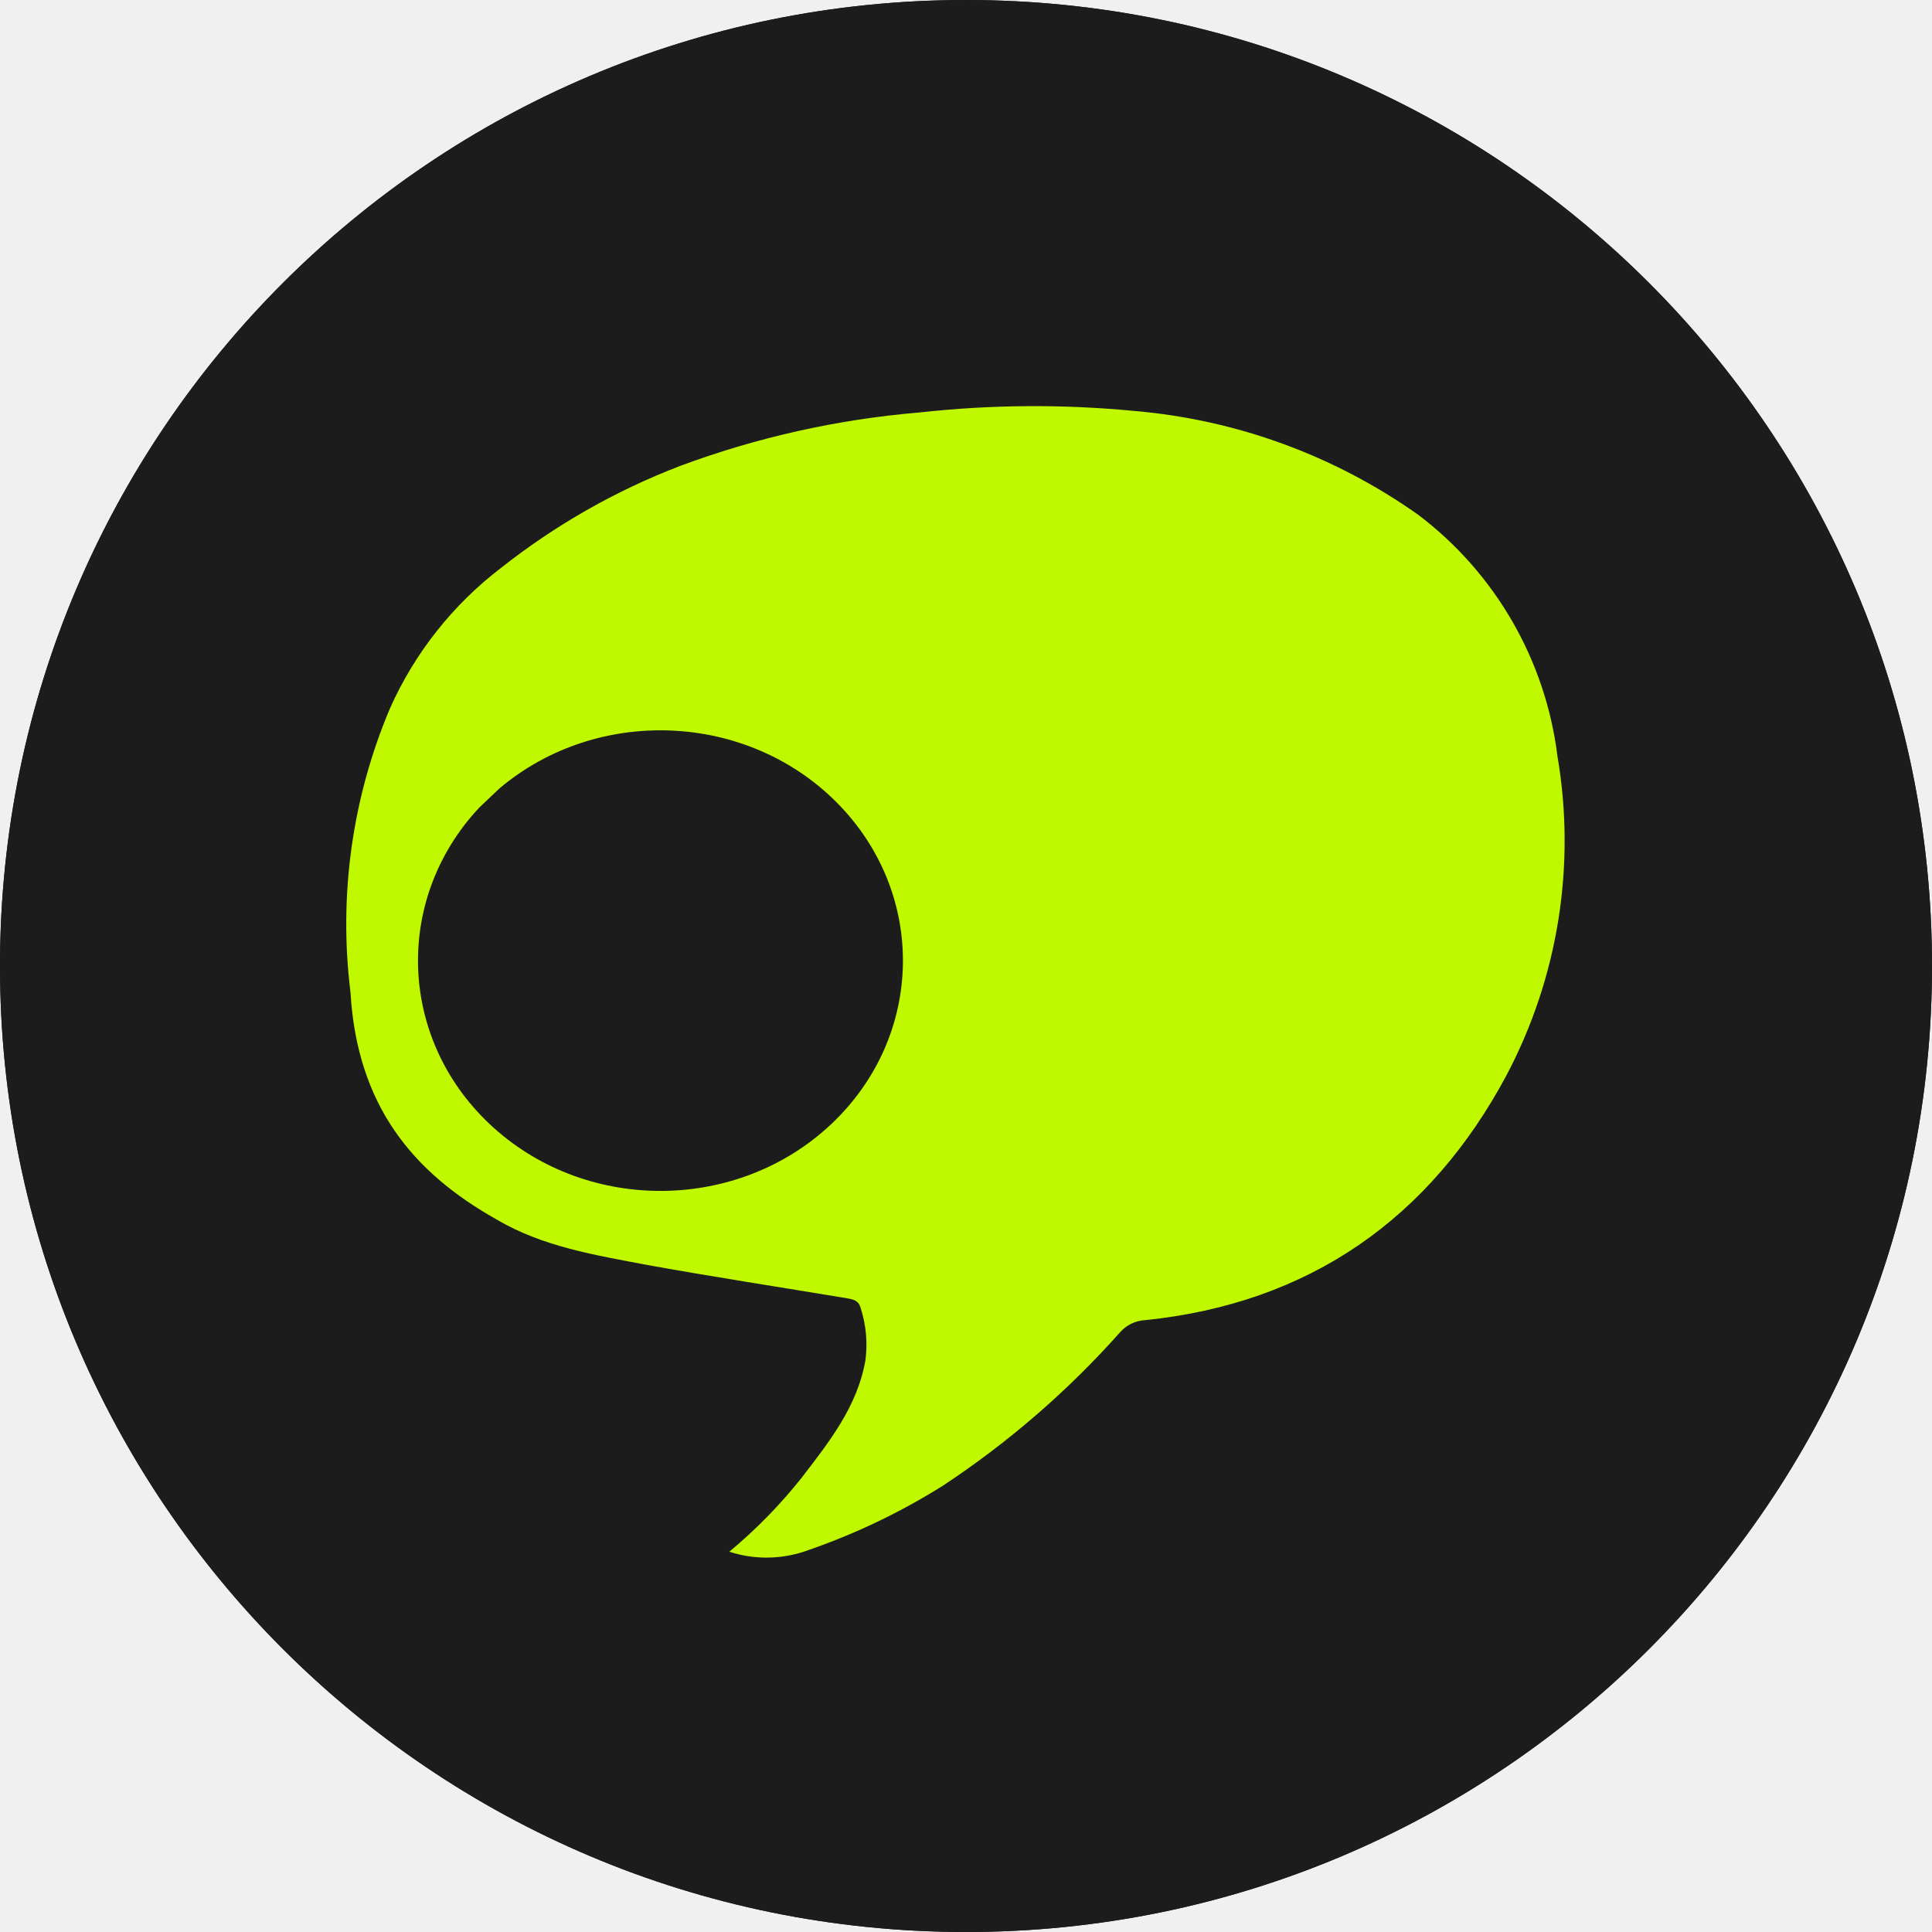
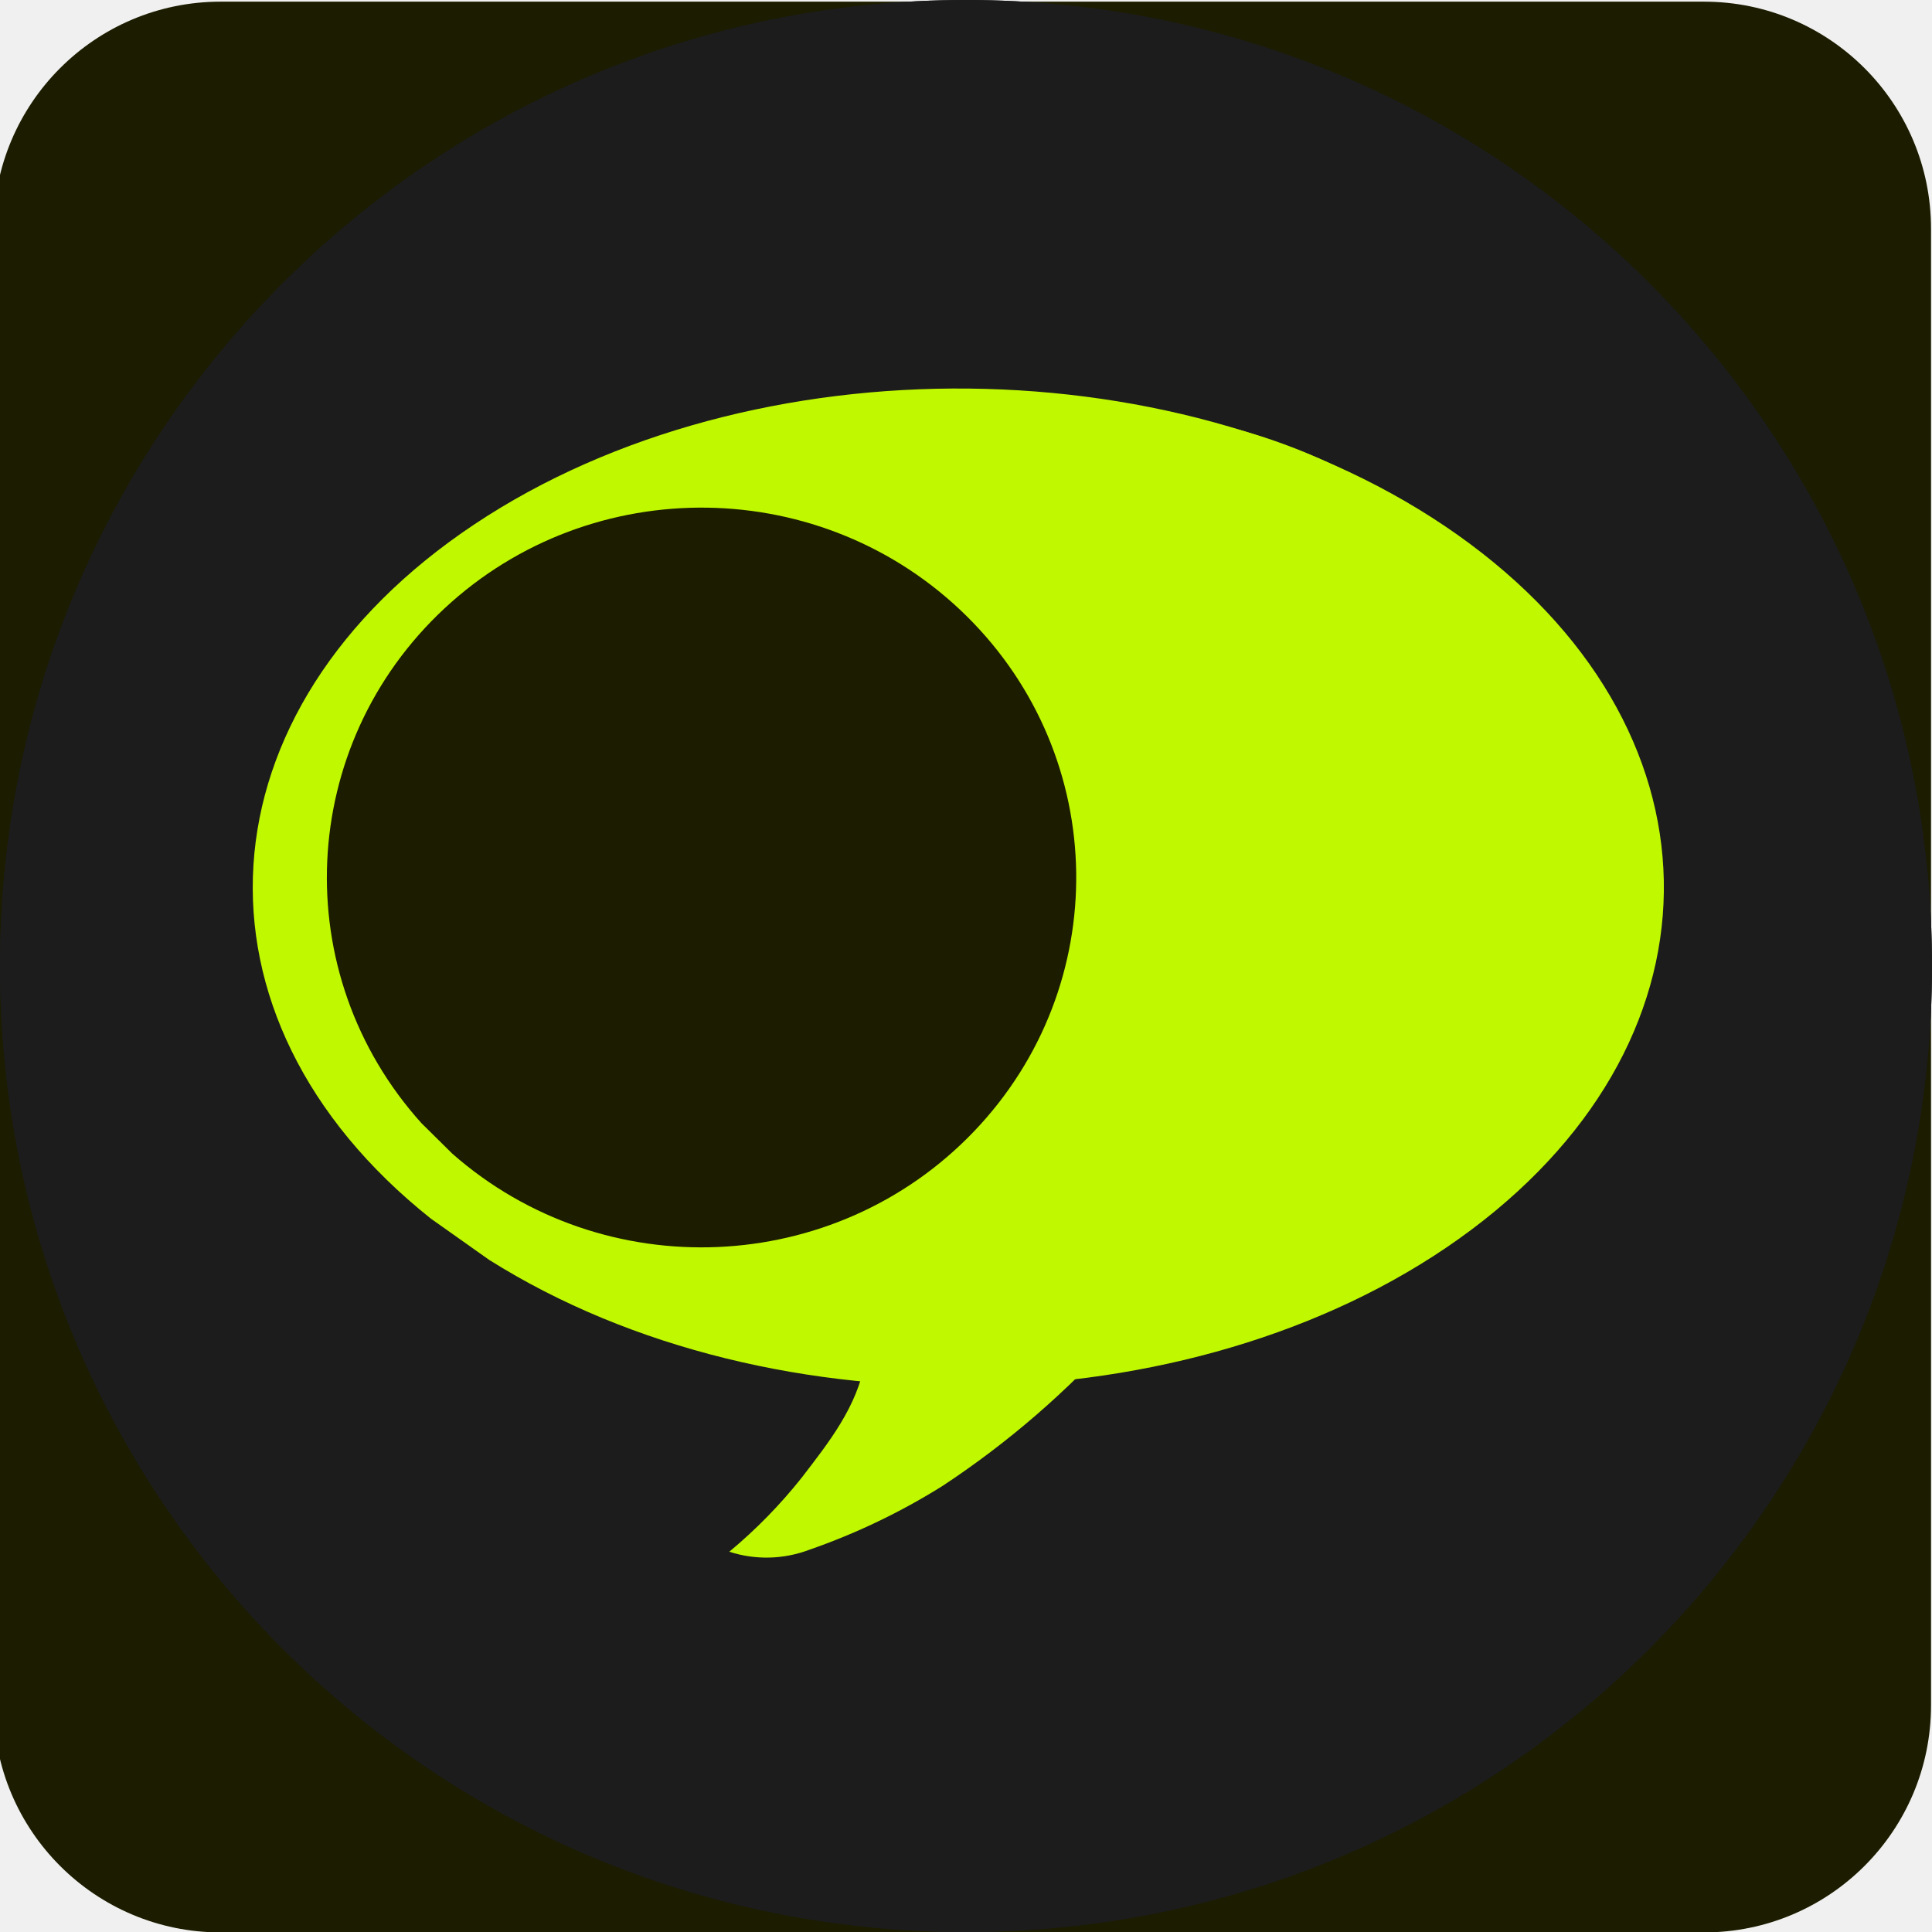
<svg xmlns="http://www.w3.org/2000/svg" viewBox="0 0 108 108" version="1.1" id="svg1273">
  <defs id="defs1256">
    <style id="style1239">.cls-1{fill:none;}.cls-2{isolation:isolate;}.cls-3{clip-path:url(#clip-path);}.cls-4{fill:url(#linear-gradient);}.cls-5,.cls-6{mix-blend-mode:multiply;opacity:0.08;}.cls-6{fill:url(#linear-gradient-2);}.cls-7{fill:#fff;}</style>
    <clipPath id="clip-path">
      <circle class="cls-1" cx="54" cy="54" r="54" id="circle1241" />
    </clipPath>
    <linearGradient id="linear-gradient" x1="54" x2="54" y2="108" gradientUnits="userSpaceOnUse">
      <stop offset="0" stop-color="#f7d114" id="stop1244" style="stop-color:#1c1c1c;stop-opacity:1;" />
      <stop offset="1" stop-color="#f5c200" id="stop1246" style="stop-color:#1c1c1c;stop-opacity:1;" />
    </linearGradient>
    <linearGradient id="linear-gradient-2" x1="160.26" y1="162.68" x2="70.63" y2="66.7" gradientUnits="userSpaceOnUse">
      <stop offset="0.32" stop-color="#fff" id="stop1249" />
      <stop offset="0.79" stop-color="#fff" id="stop1251" />
      <stop offset="1" id="stop1253" />
    </linearGradient>
  </defs>
-   <g class="cls-2" id="g1271" style="fill:#aad400;fill-opacity:1">
+   <g class="cls-2" id="g1271" style="display:inline;fill:#aad400;fill-opacity:1">
+     <rect style="fill:#1c1c00;fill-opacity:1;stroke:#1c1c12;stroke-width:0" id="rect2069" width="108.303" height="107.93" x="-0.358" y="0.093" ry="12.69" />
    <g id="mask" style="display:inline;fill:#1c1c1c;fill-opacity:1">
      <g class="cls-3" clip-path="url(#clip-path)" id="g1268" style="display:inline;fill:#1c1c1c;fill-opacity:1">
        <rect class="cls-4" width="108" height="108" id="rect1258" x="0" y="0" style="display:inline;fill:#1c1c1c;fill-opacity:1" />
        <rect class="cls-1" width="108.01" height="108.01" id="rect1266" x="0" y="0" style="display:inline;fill:#1c1c1c;fill-opacity:1" />
        <path class="cls-7" d="m 40.768,86.742 c 1.483,-1.232 2.836,-2.615 4.036,-4.124 1.526,-1.989 3.111,-3.964 3.57,-6.557 0.135,-0.99 0.044,-1.999 -0.266,-2.949 -0.118,-0.43 -0.425,-0.474 -0.781,-0.541 -3.704,-0.614 -7.431,-1.19 -11.121,-1.853 -2.896,-0.552 -5.869,-1.02 -8.45,-2.551 -4.664,-2.617 -7.794,-6.355 -8.165,-12.709 -0.669,-5.395 0.095,-10.872 2.216,-15.877 1.379,-3.086 3.509,-5.778 6.195,-7.831 3.031,-2.396 6.407,-4.319 10.014,-5.703 4.302,-1.6 8.803,-2.605 13.377,-2.989 4,-0.444 8.035,-0.471 12.041,-0.083 5.699,0.491 11.164,2.491 15.835,5.794 4.318,3.261 7.129,8.133 7.794,13.503 1.042,6.096 0.041,12.366 -2.848,17.835 -4.271,7.988 -11.004,12.748 -20.202,13.69 -0.542,0.028 -1.05,0.275 -1.406,0.685 -2.918,3.278 -6.25,6.162 -9.913,8.579 -2.342,1.468 -4.843,2.666 -7.454,3.572 -1.435,0.544 -3.012,0.583 -4.471,0.11 z" id="path1264" style="display:inline;fill:#c0f800;fill-opacity:1" />
      </g>
    </g>
-     <path style="fill:#1c1c1c;fill-opacity:1;stroke:#1c1c12;stroke-width:0" id="path1769" d="m 44.074,-27.919 a 12.874,13.554 0 0 1 0.798,-18.867 12.874,13.554 0 0 1 17.937,0.288 12.874,13.554 0 0 1 0.25,18.884 12.874,13.554 0 0 1 -17.922,0.815" transform="rotate(90)" />
+     <path style="display:none;fill:#1c1c1c;fill-opacity:1;stroke:#1c1c12;stroke-width:0" id="path1769" d="m 44.074,-27.919 a 12.874,13.554 0 0 1 0.798,-18.867 12.874,13.554 0 0 1 17.937,0.288 12.874,13.554 0 0 1 0.25,18.884 12.874,13.554 0 0 1 -17.922,0.815" transform="rotate(90)" />
+     <path style="display:inline;fill:#c0f800;stroke:#1c1c12;stroke-width:0" id="path581" d="M 24.083,68.12 A 39.441,27.883 0 0 1 26.527,29.305 a 39.441,27.883 0 0 1 54.951,0.593 39.441,27.883 0 0 1 0.766,38.849 39.441,27.883 0 0 1 -54.907,1.676" />
+     <path style="fill:#1c1c00;fill-opacity:1;stroke:#1c1c12;stroke-width:0" id="path604" d="m 23.558,62.784 a 20.945,20.676 0 0 1 1.298,-28.782 20.945,20.676 0 0 1 29.181,0.44 20.945,20.676 0 0 1 0.407,28.807 20.945,20.676 0 0 1 -29.158,1.243" />
  </g>
</svg>
